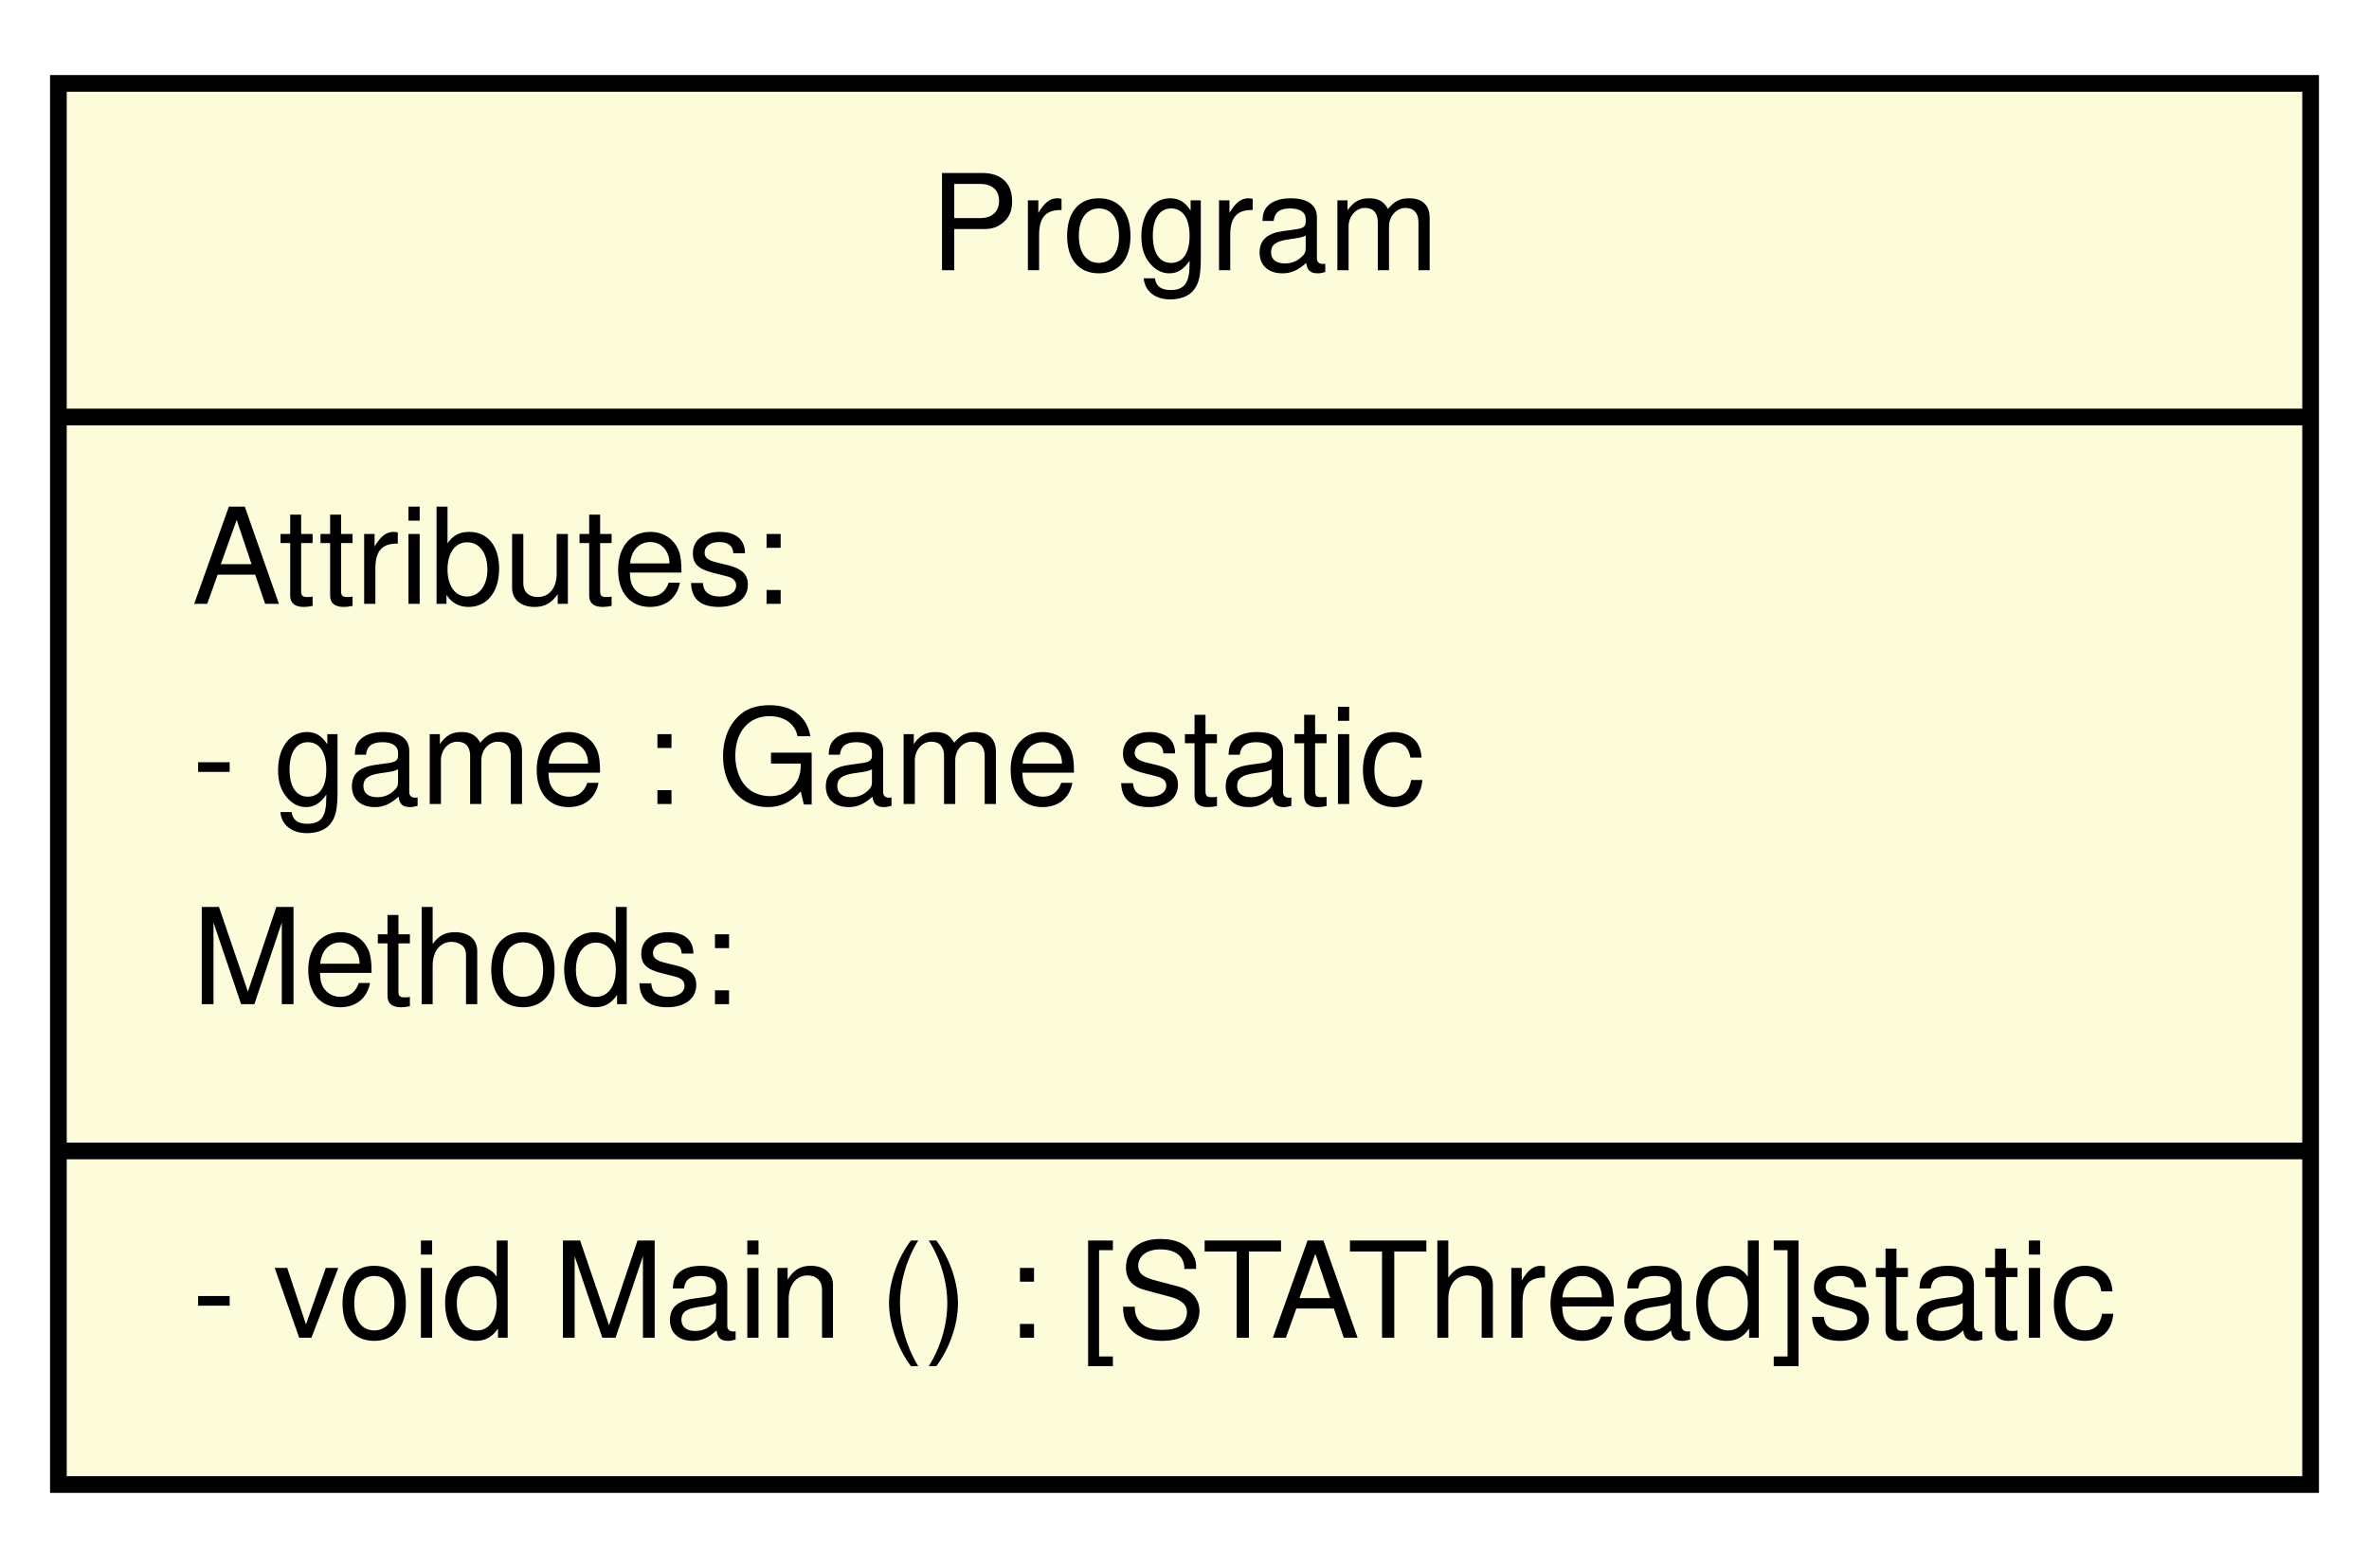
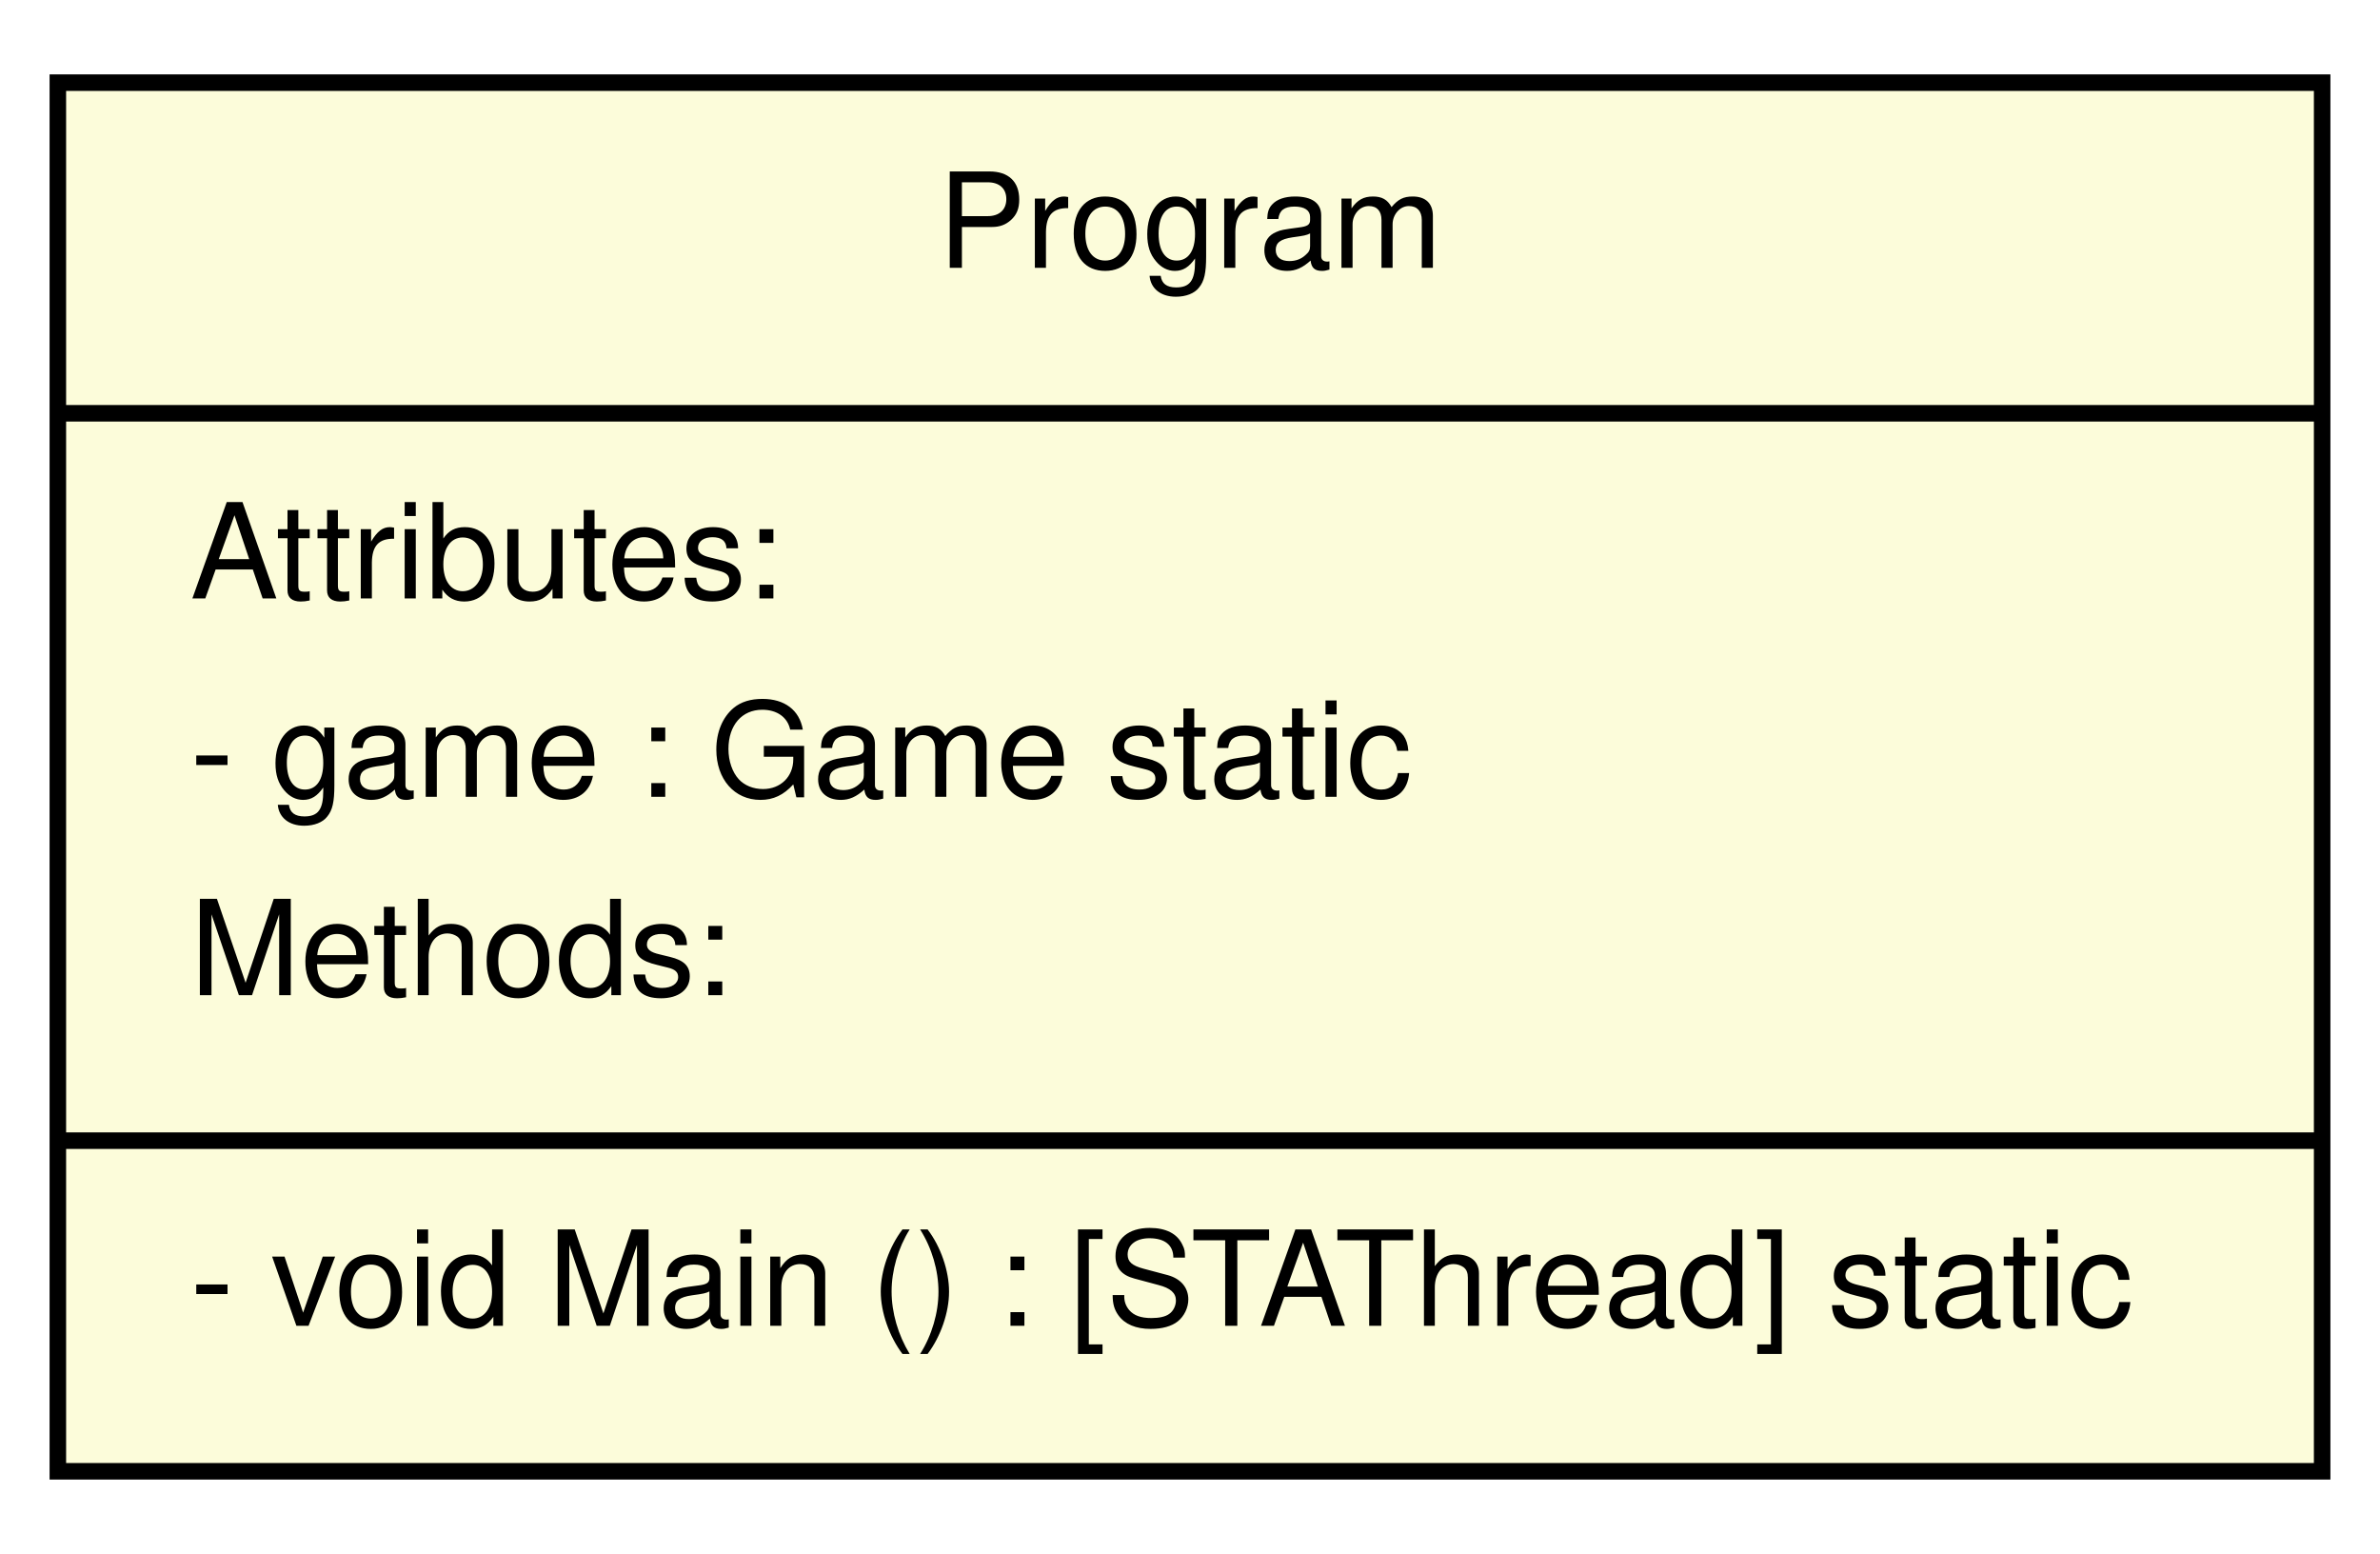
- <svg xmlns="http://www.w3.org/2000/svg" width="142pt" height="94pt" viewBox="0.00 0.00 142.00 94.00">
+ <svg xmlns="http://www.w3.org/2000/svg" width="144pt" height="94pt" viewBox="0.00 0.00 144.00 94.00">
  <g id="graph1" class="graph" transform="scale(1 1) rotate(0) translate(4 90)">
-     <polygon fill="white" stroke="white" points="-4,5 -4,-90 139,-90 139,5 -4,5" />
+     <polygon fill="white" stroke="white" points="-4,5 -4,-90 141,-90 141,5 -4,5" />
    <g id="node1" class="node">
-       <polygon fill="#fcfcda" stroke="black" points="-0.5,-1 -0.5,-85 134.5,-85 134.5,-1 -0.5,-1" />
-       <text text-anchor="middle" x="67" y="-73.8" font-family="Helvetica,sans-Serif" font-size="8.00">Program</text>
-       <polyline fill="none" stroke="black" points="-0.5,-65 134.5,-65 " />
+       <polygon fill="#fcfcda" stroke="black" points="-0.5,-1 -0.5,-85 136.5,-85 136.5,-1 -0.5,-1" />
+       <text text-anchor="middle" x="68" y="-73.8" font-family="Helvetica,sans-Serif" font-size="8.00">Program</text>
+       <polyline fill="none" stroke="black" points="-0.5,-65 136.5,-65 " />
      <text text-anchor="start" x="7.5" y="-53.8" font-family="Helvetica,sans-Serif" font-size="8.00">Attributes:</text>
      <text text-anchor="start" x="7.5" y="-41.8" font-family="Helvetica,sans-Serif" font-size="8.00">- game : Game static</text>
      <text text-anchor="start" x="7.5" y="-29.8" font-family="Helvetica,sans-Serif" font-size="8.00">Methods:</text>
-       <polyline fill="none" stroke="black" points="-0.5,-21 134.5,-21 " />
-       <text text-anchor="start" x="7.5" y="-9.8" font-family="Helvetica,sans-Serif" font-size="8.00">- void Main () : [STAThread]static</text>
+       <polyline fill="none" stroke="black" points="-0.5,-21 136.5,-21 " />
+       <text text-anchor="start" x="7.5" y="-9.8" font-family="Helvetica,sans-Serif" font-size="8.00">- void Main () : [STAThread] static</text>
    </g>
  </g>
</svg>
